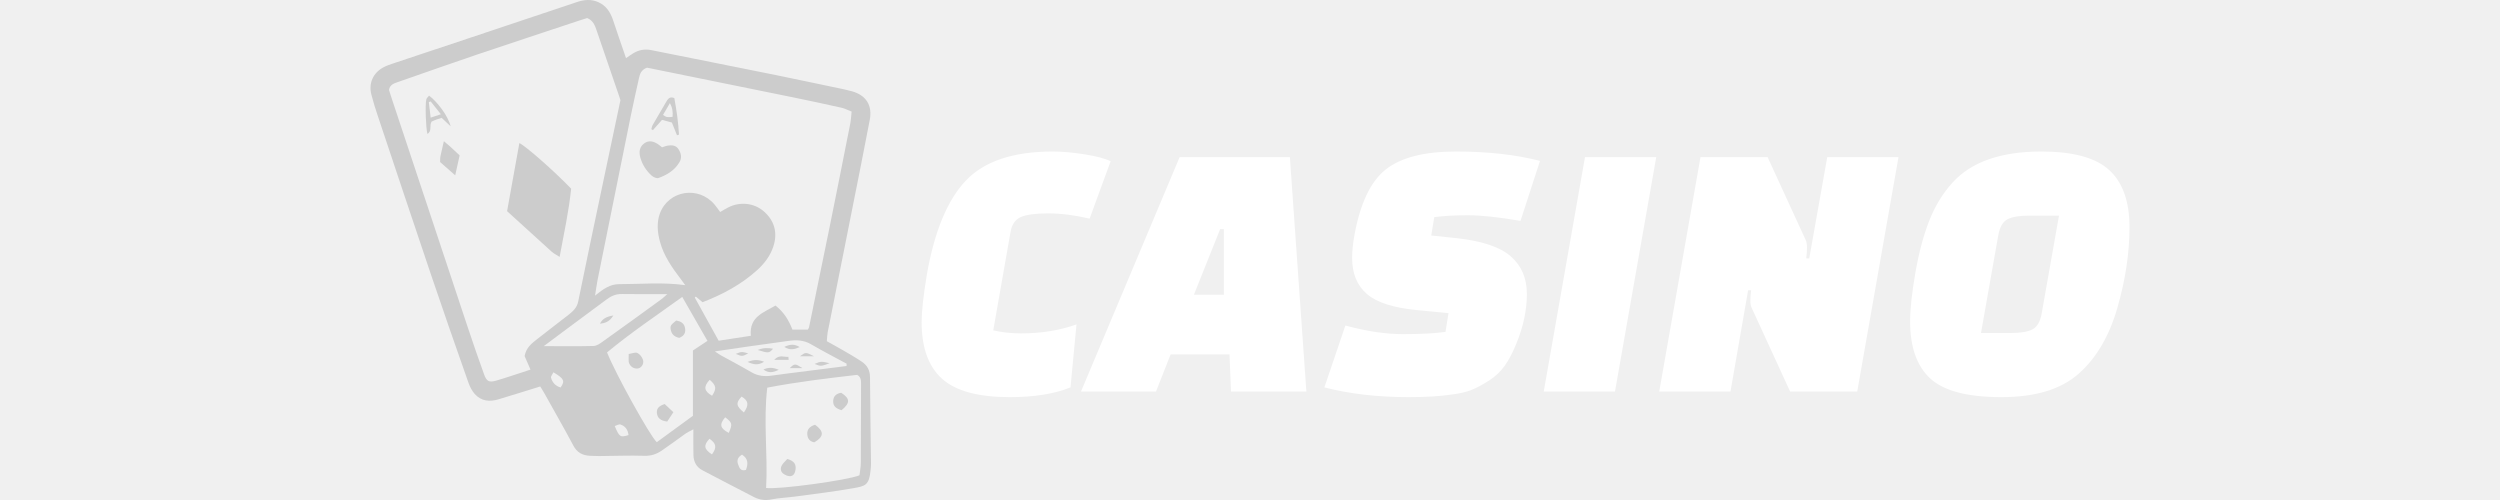
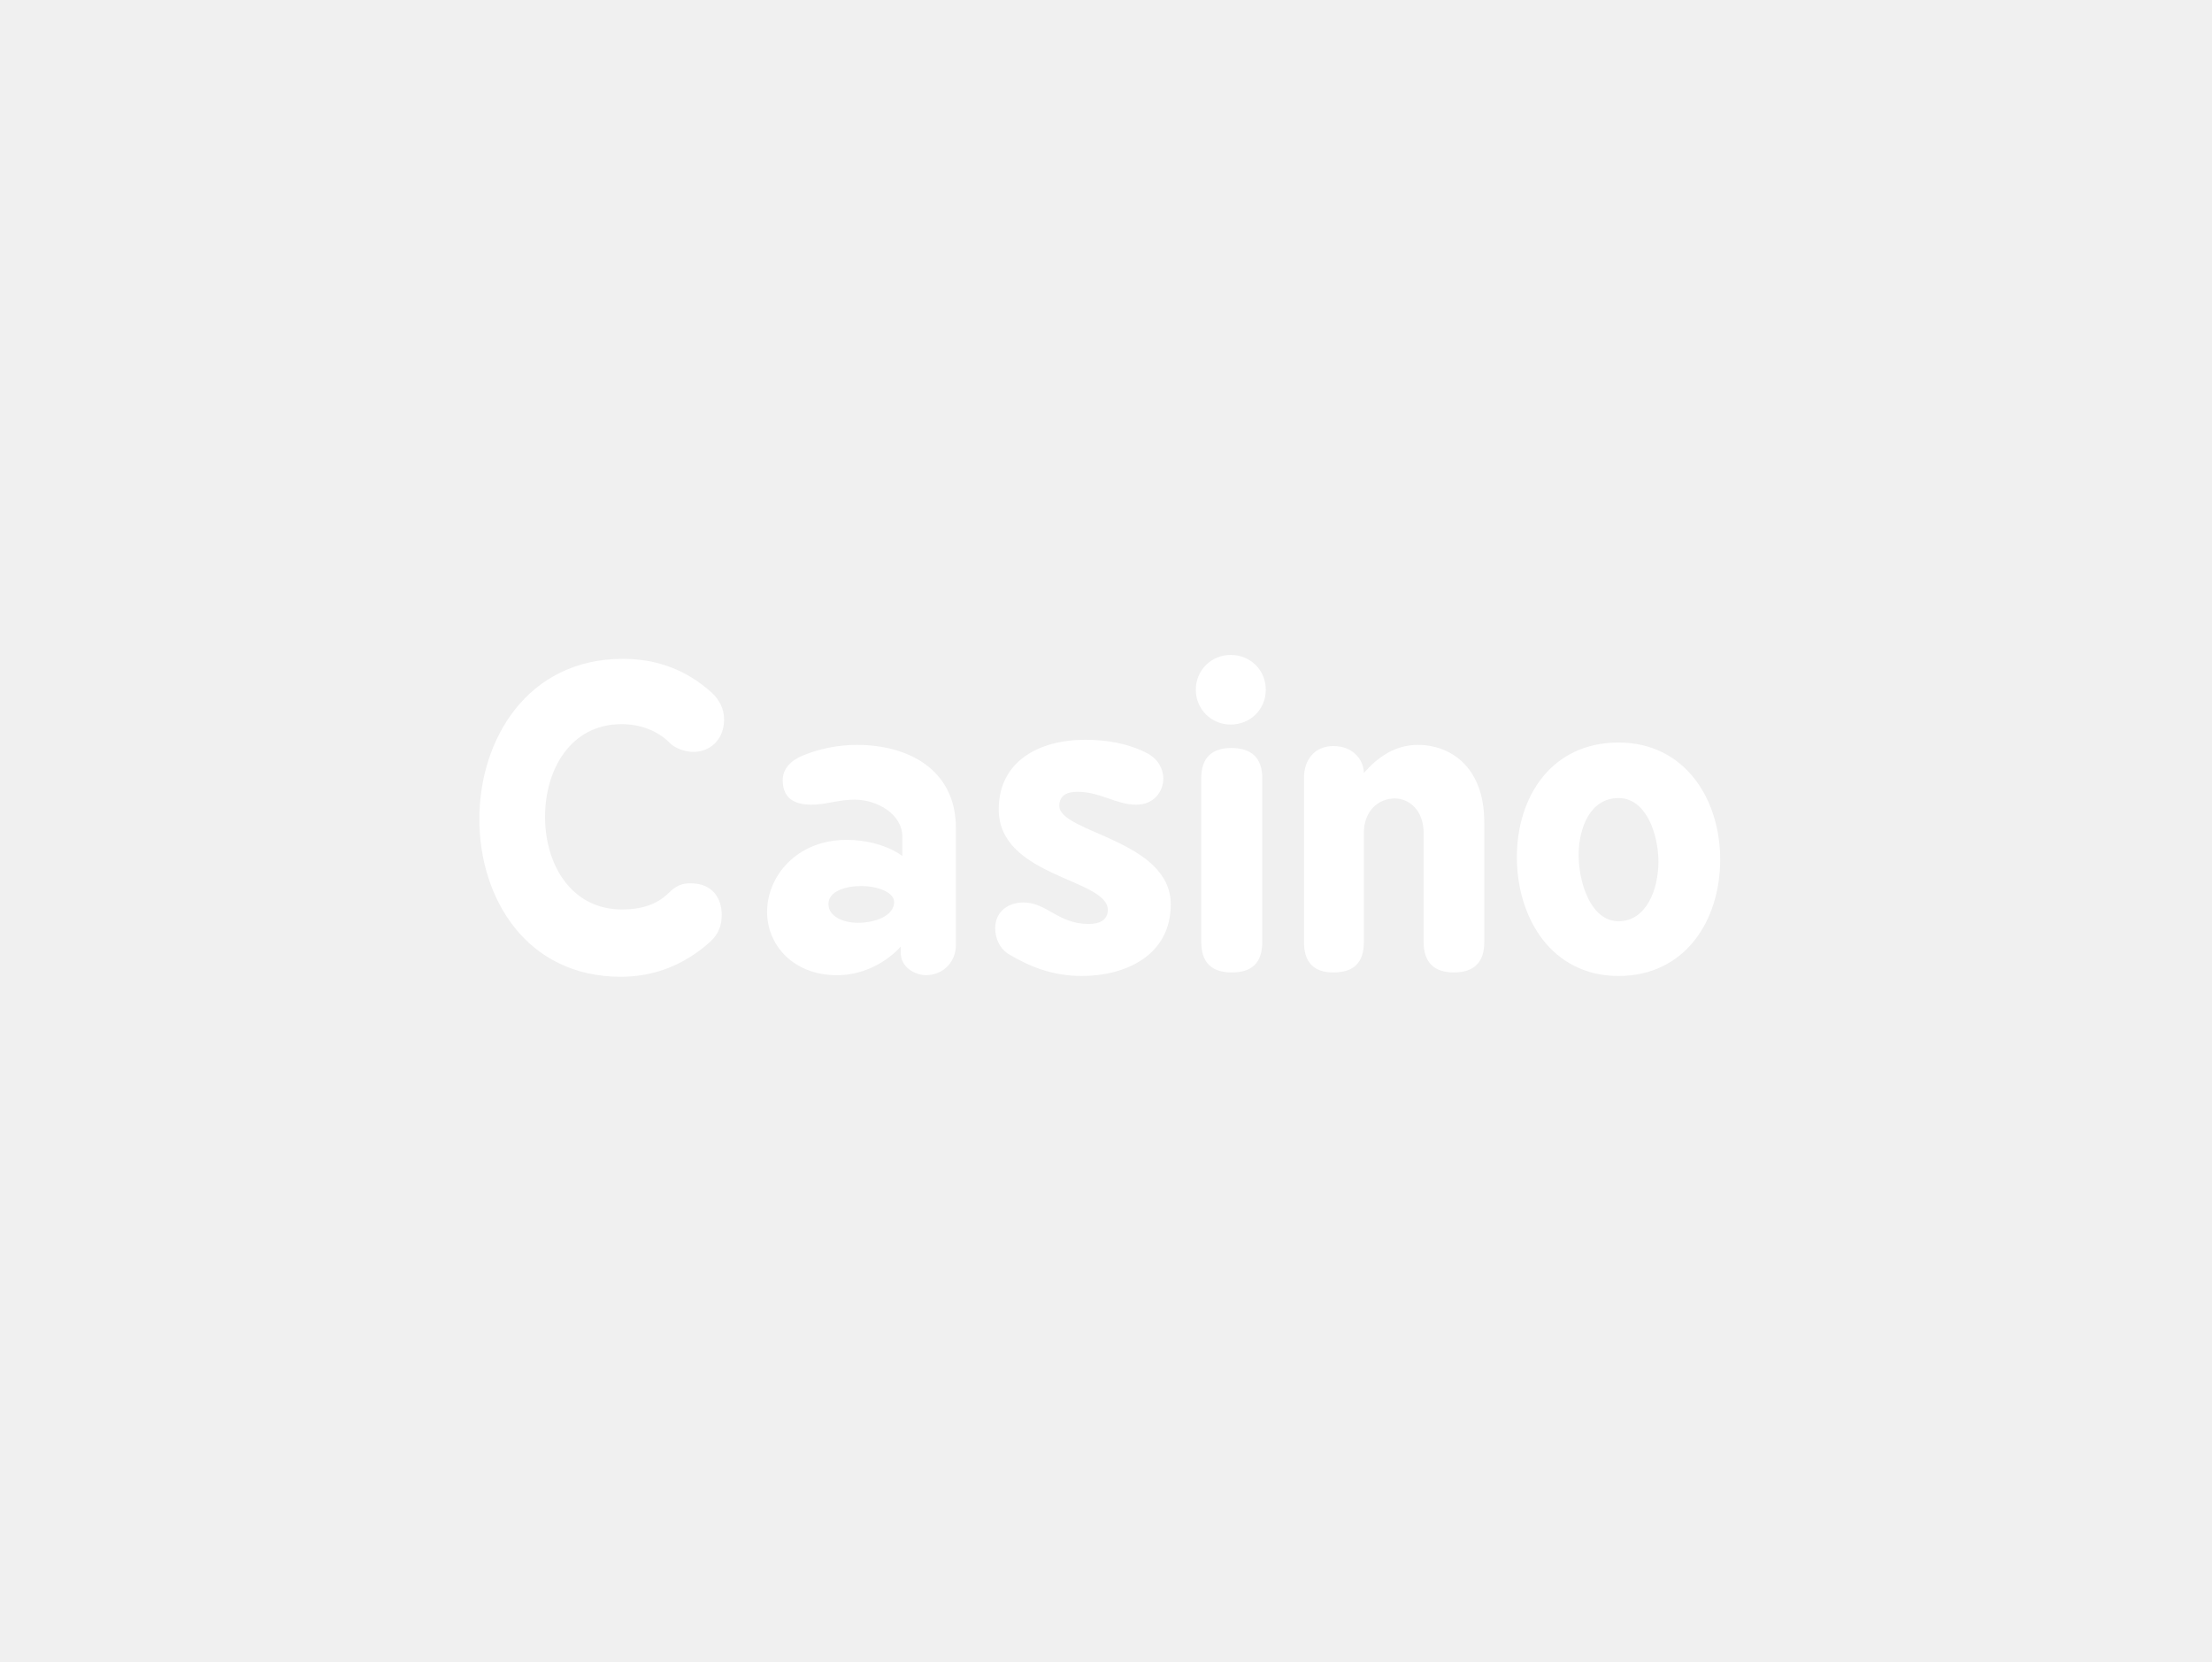
- <svg xmlns="http://www.w3.org/2000/svg" version="1.1" id="casino" x="0px" y="0px" style="enable-background:new 0 0 500 500;" viewBox="0 0 200 40">
-   <path d="M 50.082 4.651 C 50.303 4.498 50.47 4.377 50.65 4.27 C 51.098 3.99 51.579 3.904 52.107 4.01 C 55.448 4.685 58.795 5.339 62.143 6.021 C 63.948 6.389 65.745 6.776 67.542 7.15 C 67.75 7.197 67.957 7.251 68.163 7.305 C 69.286 7.619 69.808 8.433 69.58 9.596 C 69.126 11.975 68.652 14.347 68.177 16.726 C 67.522 20.014 66.861 23.301 66.213 26.589 C 66.172 26.796 66.172 27.01 66.146 27.297 C 66.573 27.537 67.015 27.771 67.448 28.026 C 67.957 28.319 68.465 28.613 68.952 28.941 C 69.373 29.221 69.594 29.622 69.6 30.157 C 69.614 32.482 69.654 34.801 69.681 37.126 C 69.681 37.287 69.661 37.447 69.647 37.607 C 69.54 38.824 69.206 38.89 68.291 39.051 C 66.721 39.331 65.13 39.519 63.547 39.732 C 62.939 39.813 62.317 39.833 61.722 39.953 C 61.221 40.053 60.767 39.993 60.332 39.773 C 58.956 39.071 57.593 38.349 56.216 37.634 C 55.708 37.374 55.488 36.946 55.475 36.398 C 55.461 35.756 55.468 35.121 55.468 34.346 C 55.181 34.5 55 34.581 54.847 34.687 C 54.212 35.135 53.597 35.603 52.955 36.037 C 52.535 36.325 52.087 36.485 51.538 36.464 C 50.336 36.424 49.133 36.478 47.931 36.485 C 47.69 36.485 47.449 36.478 47.209 36.464 C 46.608 36.438 46.166 36.211 45.866 35.643 C 45.131 34.253 44.342 32.897 43.581 31.52 C 43.467 31.313 43.34 31.119 43.22 30.918 C 42.077 31.272 40.988 31.613 39.892 31.941 C 39.177 32.162 38.502 32.101 37.981 31.52 C 37.76 31.272 37.594 30.945 37.48 30.631 C 36.484 27.798 35.489 24.959 34.527 22.112 C 33.076 17.828 31.653 13.539 30.216 9.249 C 30.03 8.694 29.855 8.133 29.709 7.565 C 29.481 6.67 29.835 5.848 30.651 5.4 C 30.925 5.247 31.239 5.146 31.539 5.046 C 36.417 3.415 41.295 1.799 46.166 0.161 C 46.748 -0.033 47.296 -0.079 47.87 0.174 C 48.485 0.449 48.806 0.95 49.02 1.537 C 49.361 2.553 49.702 3.563 50.082 4.651 Z M 49.635 8.013 C 49.594 7.886 49.547 7.731 49.494 7.585 C 48.906 5.874 48.325 4.164 47.736 2.453 C 47.597 2.052 47.463 1.638 46.969 1.444 C 46.774 1.504 46.547 1.571 46.321 1.651 C 43.593 2.56 40.861 3.456 38.134 4.377 C 36.043 5.086 33.958 5.821 31.873 6.549 C 31.553 6.663 31.192 6.749 31.119 7.197 C 31.185 7.404 31.259 7.632 31.332 7.859 C 33.35 13.939 35.368 20.02 37.393 26.101 C 37.82 27.384 38.262 28.667 38.723 29.943 C 38.923 30.505 39.123 30.618 39.692 30.451 C 40.607 30.184 41.503 29.869 42.438 29.569 C 42.251 29.135 42.091 28.774 41.97 28.486 C 42.097 27.778 42.571 27.45 43.006 27.103 C 43.821 26.455 44.656 25.834 45.472 25.192 C 45.826 24.912 46.153 24.625 46.254 24.13 C 46.895 21.002 47.55 17.875 48.211 14.755 C 48.686 12.51 49.16 10.271 49.635 8.013 Z M 51.76 5.413 C 51.305 5.581 51.191 5.908 51.118 6.249 C 50.904 7.211 50.69 8.173 50.49 9.135 C 49.588 13.572 48.693 18.009 47.797 22.439 C 47.731 22.78 47.69 23.134 47.603 23.648 C 48.265 23.114 48.812 22.733 49.514 22.733 C 51.258 22.733 53.009 22.56 54.82 22.813 C 54.679 22.626 54.573 22.479 54.466 22.332 C 53.771 21.417 53.109 20.482 52.802 19.352 C 52.594 18.597 52.521 17.808 52.795 17.066 C 53.49 15.216 55.896 14.848 57.165 16.365 C 57.319 16.546 57.452 16.746 57.613 16.96 C 57.833 16.833 58.034 16.705 58.248 16.599 C 59.183 16.111 60.326 16.232 61.094 16.9 C 61.963 17.648 62.224 18.624 61.87 19.713 C 61.622 20.468 61.155 21.083 60.579 21.604 C 59.297 22.767 57.8 23.562 56.203 24.177 C 56.01 24.016 55.835 23.869 55.669 23.729 C 55.642 23.755 55.609 23.775 55.582 23.802 C 56.216 24.945 56.844 26.094 57.492 27.257 C 58.402 27.116 59.236 26.99 60.065 26.863 C 59.925 25.319 61.108 25.005 62.036 24.444 C 62.711 24.965 63.105 25.62 63.393 26.369 C 63.821 26.369 64.235 26.369 64.629 26.369 C 64.675 26.275 64.709 26.235 64.722 26.188 C 65.271 23.529 65.818 20.868 66.36 18.209 C 66.921 15.443 67.468 12.677 68.017 9.91 C 68.077 9.603 68.091 9.289 68.13 8.928 C 67.836 8.814 67.603 8.688 67.356 8.627 C 66.079 8.34 64.803 8.066 63.527 7.805 C 59.597 7.011 55.682 6.215 51.76 5.413 Z M 61.382 31.012 C 61.054 33.725 61.442 36.385 61.288 39.037 C 62.204 39.184 67.87 38.416 68.759 38.022 C 68.792 37.708 68.865 37.367 68.865 37.026 C 68.878 34.915 68.878 32.803 68.885 30.698 C 68.885 30.431 68.878 30.157 68.571 29.99 C 66.186 30.264 63.787 30.551 61.382 31.012 Z M 54.58 23.755 C 52.461 25.279 50.43 26.642 48.565 28.192 C 49.173 29.77 51.993 34.874 52.542 35.375 C 53.497 34.68 54.459 33.973 55.434 33.264 C 55.434 31.514 55.434 29.81 55.434 28.039 C 55.802 27.798 56.169 27.551 56.597 27.27 C 55.936 26.127 55.281 24.985 54.58 23.755 Z M 43.501 27.691 C 44.944 27.691 46.213 27.712 47.483 27.678 C 47.724 27.671 47.978 27.504 48.184 27.351 C 49.769 26.221 51.345 25.078 52.916 23.936 C 53.049 23.836 53.17 23.715 53.383 23.529 C 52.087 23.529 50.917 23.542 49.748 23.522 C 49.294 23.515 48.926 23.662 48.572 23.923 C 47.53 24.704 46.474 25.473 45.425 26.255 C 44.824 26.696 44.236 27.143 43.501 27.691 Z M 67.723 29.281 C 67.723 29.221 67.73 29.161 67.73 29.095 C 66.774 28.58 65.805 28.079 64.863 27.531 C 64.295 27.203 63.707 27.183 63.085 27.27 C 62.03 27.423 60.974 27.557 59.918 27.712 C 59.063 27.831 58.214 27.965 57.192 28.112 C 57.445 28.279 57.539 28.353 57.646 28.413 C 58.461 28.86 59.29 29.295 60.099 29.77 C 60.64 30.09 61.188 30.137 61.789 30.043 C 62.444 29.943 63.112 29.869 63.767 29.783 C 65.09 29.615 66.406 29.449 67.723 29.281 Z M 56.777 30.384 C 56.257 30.932 56.324 31.293 56.965 31.66 C 57.339 31.086 57.312 30.852 56.777 30.384 Z M 59.51 32.996 C 59.938 32.395 59.878 32.048 59.324 31.727 C 58.855 32.242 58.882 32.476 59.51 32.996 Z M 44.275 29.783 C 44.189 29.963 44.055 30.11 44.082 30.217 C 44.189 30.611 44.449 30.885 44.85 30.999 C 45.211 30.471 45.137 30.304 44.275 29.783 Z M 58.301 34.628 C 58.615 33.919 58.588 33.819 58.014 33.384 C 57.533 33.953 57.6 34.267 58.301 34.628 Z M 56.757 35.101 C 56.263 35.63 56.317 35.937 56.958 36.351 C 57.359 35.796 57.306 35.482 56.757 35.101 Z M 50.283 34.807 C 50.229 34.346 49.995 34.079 49.635 33.959 C 49.514 33.919 49.341 34.032 49.18 34.086 C 49.554 34.968 49.621 35.008 50.283 34.807 Z M 59.678 37.594 C 59.844 37.133 59.884 36.706 59.364 36.372 C 59.05 36.558 58.916 36.798 59.05 37.153 C 59.149 37.434 59.25 37.715 59.678 37.594 Z" style="fill: rgb(204, 204, 204);" />
-   <path d="M 40.567 16.893 C 40.901 15.048 41.221 13.251 41.549 11.447 C 42.037 11.661 44.382 13.726 45.692 15.095 C 45.512 16.866 45.124 18.651 44.77 20.554 C 44.53 20.395 44.322 20.294 44.155 20.154 C 42.972 19.085 41.79 18.009 40.567 16.893 Z" style="fill: rgb(204, 204, 204);" />
-   <path d="M 35.509 11.293 C 35.762 11.514 35.923 11.641 36.076 11.782 C 36.311 11.995 36.538 12.208 36.771 12.43 C 36.658 12.95 36.551 13.432 36.417 14.026 C 35.963 13.625 35.576 13.291 35.208 12.964 C 35.215 12.757 35.208 12.623 35.235 12.497 C 35.308 12.142 35.402 11.782 35.509 11.293 Z" style="fill: rgb(204, 204, 204);" />
-   <path d="M 36.05 10.104 C 35.823 9.89 35.596 9.677 35.335 9.43 C 35.208 9.469 35.061 9.509 34.914 9.563 C 34.767 9.616 34.626 9.683 34.527 9.73 C 34.326 10.058 34.587 10.484 34.193 10.712 C 34.072 10.291 33.998 8.367 34.106 7.953 C 34.132 7.839 34.252 7.752 34.326 7.652 C 34.974 8.126 35.856 9.282 36.05 10.104 Z M 35.269 9.141 C 34.947 8.735 34.7 8.426 34.453 8.112 C 34.406 8.133 34.352 8.153 34.306 8.173 C 34.352 8.567 34.399 8.962 34.453 9.41 C 34.74 9.316 34.954 9.249 35.269 9.141 Z" style="fill: rgb(204, 204, 204);" />
-   <path d="M 52.962 11.788 C 53.129 11.735 53.276 11.668 53.43 11.647 C 53.757 11.601 54.078 11.621 54.279 11.935 C 54.492 12.262 54.573 12.623 54.352 12.984 C 53.964 13.632 53.356 13.999 52.675 14.241 C 52.528 14.293 52.26 14.167 52.12 14.04 C 51.706 13.659 51.405 13.198 51.238 12.65 C 51.078 12.116 51.185 11.714 51.559 11.454 C 51.893 11.22 52.287 11.267 52.722 11.594 C 52.809 11.654 52.889 11.728 52.962 11.788 Z" style="fill: rgb(204, 204, 204);" />
-   <path d="M 54.158 10.819 C 54.024 10.491 53.891 10.164 53.751 9.803 C 53.517 9.744 53.262 9.67 52.962 9.589 C 52.728 9.857 52.481 10.137 52.233 10.412 C 52.194 10.385 52.147 10.358 52.107 10.331 C 52.141 10.224 52.154 10.111 52.208 10.011 C 52.562 9.389 52.922 8.774 53.289 8.159 C 53.423 7.933 53.564 7.686 53.945 7.845 C 54.125 8.807 54.266 9.784 54.318 10.773 C 54.266 10.793 54.212 10.806 54.158 10.819 Z M 53.042 9.195 C 53.336 9.389 53.336 9.389 53.804 9.349 C 53.838 8.988 53.811 8.641 53.591 8.253 C 53.383 8.607 53.216 8.901 53.042 9.195 Z" style="fill: rgb(204, 204, 204);" />
-   <path d="M 62.985 36.719 C 63.54 36.872 63.707 37.153 63.64 37.587 C 63.6 37.848 63.486 38.075 63.219 38.096 C 63.038 38.109 62.818 38.002 62.664 37.894 C 62.444 37.735 62.417 37.467 62.538 37.246 C 62.637 37.046 62.832 36.892 62.985 36.719 Z" style="fill: rgb(204, 204, 204);" />
-   <path d="M 67.322 32.816 C 66.908 32.696 66.64 32.502 66.654 32.088 C 66.667 31.68 66.921 31.48 67.295 31.42 C 68.017 31.888 68.03 32.235 67.322 32.816 Z" style="fill: rgb(204, 204, 204);" />
-   <path d="M 65.204 33.979 C 65.946 34.514 65.919 34.935 65.143 35.388 C 64.789 35.322 64.603 35.095 64.582 34.74 C 64.556 34.339 64.789 34.113 65.204 33.979 Z" style="fill: rgb(204, 204, 204);" />
-   <path d="M 53.176 32.322 C 53.376 32.509 53.597 32.716 53.871 32.976 C 53.677 33.271 53.517 33.511 53.376 33.725 C 52.856 33.665 52.581 33.444 52.548 33.016 C 52.521 32.636 52.775 32.456 53.176 32.322 Z" style="fill: rgb(204, 204, 204);" />
-   <path d="M 50.296 28.319 C 50.563 28.279 50.811 28.165 50.977 28.232 C 51.165 28.313 51.338 28.533 51.419 28.734 C 51.545 29.034 51.379 29.355 51.118 29.456 C 50.857 29.548 50.53 29.422 50.376 29.154 C 50.336 29.088 50.303 29.008 50.296 28.934 C 50.283 28.787 50.296 28.627 50.296 28.319 Z" style="fill: rgb(204, 204, 204);" />
-   <path d="M 54.338 27.03 C 53.925 26.943 53.704 26.709 53.65 26.328 C 53.617 26.06 53.663 25.988 54.098 25.64 C 54.446 25.706 54.739 25.84 54.806 26.255 C 54.867 26.616 54.733 26.876 54.338 27.03 Z" style="fill: rgb(204, 204, 204);" />
-   <path d="M 47.998 25.894 C 48.198 25.486 48.532 25.326 49.067 25.239 C 48.76 25.746 48.399 25.854 47.998 25.894 Z" style="fill: rgb(204, 204, 204);" />
-   <path d="M 62.745 27.752 C 63.206 27.531 63.547 27.511 63.98 27.765 C 63.54 27.959 63.199 28.039 62.745 27.752 Z" style="fill: rgb(204, 204, 204);" />
-   <path d="M 60.62 27.999 C 61.114 27.791 61.469 27.838 61.843 27.898 C 61.522 28.266 61.482 28.266 60.62 27.999 Z" style="fill: rgb(204, 204, 204);" />
-   <path d="M 63.092 28.787 C 62.745 28.787 62.39 28.787 61.936 28.787 C 62.357 28.333 62.725 28.586 63.072 28.546 C 63.079 28.627 63.085 28.707 63.092 28.787 Z" style="fill: rgb(204, 204, 204);" />
-   <path d="M 59.805 28.954 C 60.312 28.754 60.666 28.761 61.128 28.941 C 60.673 29.228 60.319 29.188 59.805 28.954 Z" style="fill: rgb(204, 204, 204);" />
-   <path d="M 66.373 29.055 C 65.665 29.315 65.665 29.315 65.164 29.115 C 65.672 28.9 65.672 28.9 66.373 29.055 Z" style="fill: rgb(204, 204, 204);" />
-   <path d="M 62.303 29.582 C 61.803 29.823 61.482 29.856 61.074 29.562 C 61.482 29.375 61.816 29.382 62.303 29.582 Z" style="fill: rgb(204, 204, 204);" />
-   <path d="M 59.858 28.266 C 59.384 28.526 59.384 28.526 58.855 28.313 C 59.317 28.125 59.317 28.125 59.858 28.266 Z" style="fill: rgb(204, 204, 204);" />
-   <path d="M 65.117 28.499 C 64.756 28.499 64.402 28.499 63.994 28.499 C 64.462 28.159 64.462 28.159 65.117 28.499 Z" style="fill: rgb(204, 204, 204);" />
-   <path d="M 64.195 29.449 C 63.867 29.449 63.54 29.449 63.179 29.449 C 63.567 29.075 63.6 29.068 64.195 29.449 Z" style="fill: rgb(204, 204, 204);" />
-   <path d="M 86.12 25.951 L 85.64 30.991 C 84.36 31.511 82.74 31.771 80.78 31.771 C 78.26 31.771 76.455 31.281 75.365 30.301 C 74.275 29.321 73.73 27.811 73.73 25.771 C 73.73 24.911 73.87 23.641 74.15 21.961 C 74.75 18.521 75.785 16.021 77.255 14.461 C 78.725 12.901 81.05 12.121 84.23 12.121 C 84.97 12.121 85.815 12.196 86.765 12.346 C 87.715 12.496 88.41 12.681 88.85 12.901 L 87.17 17.491 C 85.99 17.211 84.885 17.071 83.855 17.071 C 82.825 17.071 82.09 17.171 81.65 17.371 C 81.21 17.571 80.94 17.971 80.84 18.571 L 79.46 26.431 C 80.18 26.591 80.92 26.671 81.68 26.671 C 83.3 26.671 84.78 26.431 86.12 25.951 Z M 92.48 31.321 L 86.48 31.321 L 94.37 12.571 L 103.19 12.571 L 104.51 31.321 L 98.48 31.321 L 98.36 28.351 L 93.65 28.351 Z M 97.61 18.331 L 95.51 23.581 L 97.91 23.581 L 97.91 18.331 Z M 105.95 30.991 L 107.63 26.041 C 109.31 26.501 110.85 26.731 112.25 26.731 C 113.65 26.731 114.78 26.671 115.64 26.551 L 115.88 25.051 L 113.39 24.811 C 111.49 24.631 110.145 24.201 109.355 23.521 C 108.565 22.841 108.17 21.881 108.17 20.641 C 108.17 20.101 108.23 19.501 108.35 18.841 C 108.81 16.281 109.645 14.521 110.855 13.561 C 112.065 12.601 113.94 12.121 116.48 12.121 C 119.02 12.121 121.26 12.371 123.2 12.871 L 121.64 17.671 C 119.9 17.371 118.5 17.221 117.44 17.221 C 116.38 17.221 115.48 17.271 114.74 17.371 L 114.5 18.841 L 116.51 19.051 C 118.55 19.271 120 19.756 120.86 20.506 C 121.72 21.256 122.15 22.261 122.15 23.521 C 122.15 24.801 121.87 26.121 121.31 27.481 C 121.03 28.181 120.725 28.766 120.395 29.236 C 120.065 29.706 119.645 30.106 119.135 30.436 C 118.625 30.766 118.16 31.016 117.74 31.186 C 117.32 31.356 116.79 31.481 116.15 31.561 C 115.21 31.701 114.06 31.771 112.7 31.771 C 110.22 31.771 107.97 31.511 105.95 30.991 Z M 123.499 31.321 L 126.799 12.571 L 132.499 12.571 L 129.199 31.321 Z M 143.209 31.321 L 140.149 24.661 C 140.069 24.521 140.029 24.326 140.029 24.076 C 140.029 23.826 140.049 23.541 140.089 23.221 L 139.849 23.221 L 138.439 31.321 L 132.739 31.321 L 136.039 12.571 L 141.409 12.571 L 144.469 19.231 C 144.529 19.371 144.559 19.566 144.559 19.816 C 144.559 20.066 144.539 20.351 144.499 20.671 L 144.739 20.671 L 146.179 12.571 L 151.879 12.571 L 148.579 31.321 Z M 159.859 18.841 L 158.479 26.641 L 160.849 26.641 C 161.629 26.641 162.209 26.546 162.589 26.356 C 162.969 26.166 163.219 25.731 163.339 25.051 L 164.719 17.251 L 162.319 17.251 C 161.559 17.251 160.989 17.346 160.609 17.536 C 160.229 17.726 159.979 18.161 159.859 18.841 Z M 163.309 12.121 C 165.849 12.121 167.659 12.616 168.739 13.606 C 169.819 14.596 170.359 16.121 170.359 18.181 C 170.359 20.241 170.034 22.396 169.384 24.646 C 168.734 26.896 167.704 28.646 166.294 29.896 C 164.884 31.146 162.824 31.771 160.114 31.771 C 157.404 31.771 155.509 31.276 154.429 30.286 C 153.349 29.296 152.809 27.771 152.809 25.711 C 152.809 24.731 152.949 23.436 153.229 21.826 C 153.509 20.216 153.879 18.826 154.339 17.656 C 154.799 16.486 155.419 15.471 156.199 14.611 C 157.699 12.951 160.069 12.121 163.309 12.121 Z" style="fill: rgb(255, 255, 255); white-space: pre;" />
+ <svg xmlns="http://www.w3.org/2000/svg" width="430" height="323" viewBox="0 0 430 323" fill="none">
+   <path d="M130.044 173.496C131.412 172.128 132.628 171.672 134.224 171.672C138.556 171.672 140.304 174.636 140.304 177.828C140.304 179.804 139.696 181.552 138.024 183.072C133.084 187.48 127.308 189.836 120.696 189.836C102.304 189.836 93.184 174.56 93.184 159.208C93.184 143.704 102.532 128.048 121.076 128.048C127.536 128.048 133.388 130.1 138.404 134.66C139.924 136.104 140.76 137.852 140.76 139.828C140.76 143.704 138.1 146.136 134.756 146.136C133.236 146.136 131.184 145.452 130.12 144.312C127.764 141.956 124.344 140.74 120.848 140.74C110.816 140.74 105.952 149.708 105.952 158.752C105.952 168.024 111.044 176.764 120.924 176.764C124.42 176.764 127.612 175.928 130.044 173.496ZM156.105 146.82C159.449 145.452 163.097 144.768 166.593 144.768C176.245 144.768 185.821 149.328 185.821 160.956V183.68C185.821 186.72 183.617 189.532 179.893 189.532C178.601 189.532 175.333 188.544 175.105 185.428V183.984C171.533 187.784 166.973 189.532 162.717 189.532C154.053 189.532 149.113 183.528 149.113 177.22C149.113 170.38 154.813 163.236 164.541 163.236C168.645 163.236 172.673 164.376 175.409 166.352V162.628C175.409 158.144 170.393 155.408 166.137 155.408C163.021 155.408 160.513 156.396 157.777 156.396C154.889 156.396 152.153 155.484 152.153 151.608C152.153 149.48 153.673 147.808 156.105 146.82ZM161.045 175.7C161.045 178.132 163.933 179.348 166.745 179.348C170.165 179.348 173.813 177.98 173.813 175.32C173.813 173.344 170.469 172.204 167.429 172.204C164.237 172.204 161.045 173.268 161.045 175.7ZM211.628 179.576C213.756 179.576 215.352 178.816 215.352 176.84C215.352 170.76 194.148 170.456 194.148 157.308C194.148 147.96 201.976 143.78 210.944 143.78C214.896 143.78 219.152 144.388 223.104 146.44C225.156 147.58 226.144 149.48 226.144 151.304C226.144 153.812 224.32 156.396 220.9 156.396C216.948 156.396 213.908 153.888 209.424 153.888C207.448 153.888 205.928 154.572 205.928 156.624C205.928 161.868 227.588 163.236 227.588 175.776C227.588 185.808 218.62 189.684 210.336 189.684C204.56 189.684 200.076 187.86 195.82 185.276C194.224 184.136 193.464 182.236 193.464 180.412C193.464 176.992 196.2 175.396 198.936 175.396C203.496 175.396 205.7 179.576 211.628 179.576ZM233.52 183.072V151.228C233.52 147.276 235.572 145.376 239.372 145.376C243.248 145.376 245.376 147.276 245.376 151.228V183.072C245.376 187.1 243.4 189 239.448 189C235.572 189 233.52 187.1 233.52 183.072ZM232.456 134.052C232.456 130.252 235.496 127.288 239.22 127.288C243.096 127.288 246.06 130.252 246.06 134.052C246.06 137.852 243.096 140.816 239.22 140.816C235.496 140.816 232.456 137.852 232.456 134.052ZM253.494 183.148V151.076C253.494 147.884 255.394 144.996 259.194 144.996C263.222 144.996 265.122 147.884 265.122 150.24C267.782 147.2 271.126 144.768 275.686 144.768C281.538 144.768 288.53 148.644 288.53 159.816V183.148C288.53 187.024 286.554 189 282.602 189C278.802 189 276.75 187.024 276.75 183.148V161.944C276.75 157.384 273.862 155.18 271.126 155.18C268.086 155.18 265.122 157.46 265.122 161.944V183.148C265.122 187.024 263.222 189 259.194 189C255.394 189 253.494 187.024 253.494 183.148ZM314.633 144.312C327.553 144.312 334.393 155.332 334.393 167.036C334.393 179.044 327.477 189.684 314.633 189.684C301.637 189.684 294.873 178.436 294.873 166.58C294.873 154.8 301.637 144.312 314.633 144.312ZM314.633 155.104C309.237 155.104 306.881 160.728 306.881 166.2C306.881 171.52 309.237 179.044 314.633 179.044C320.029 179.044 322.385 172.888 322.385 167.492C322.385 162.172 320.029 155.104 314.633 155.104Z" fill="white" />
</svg>
